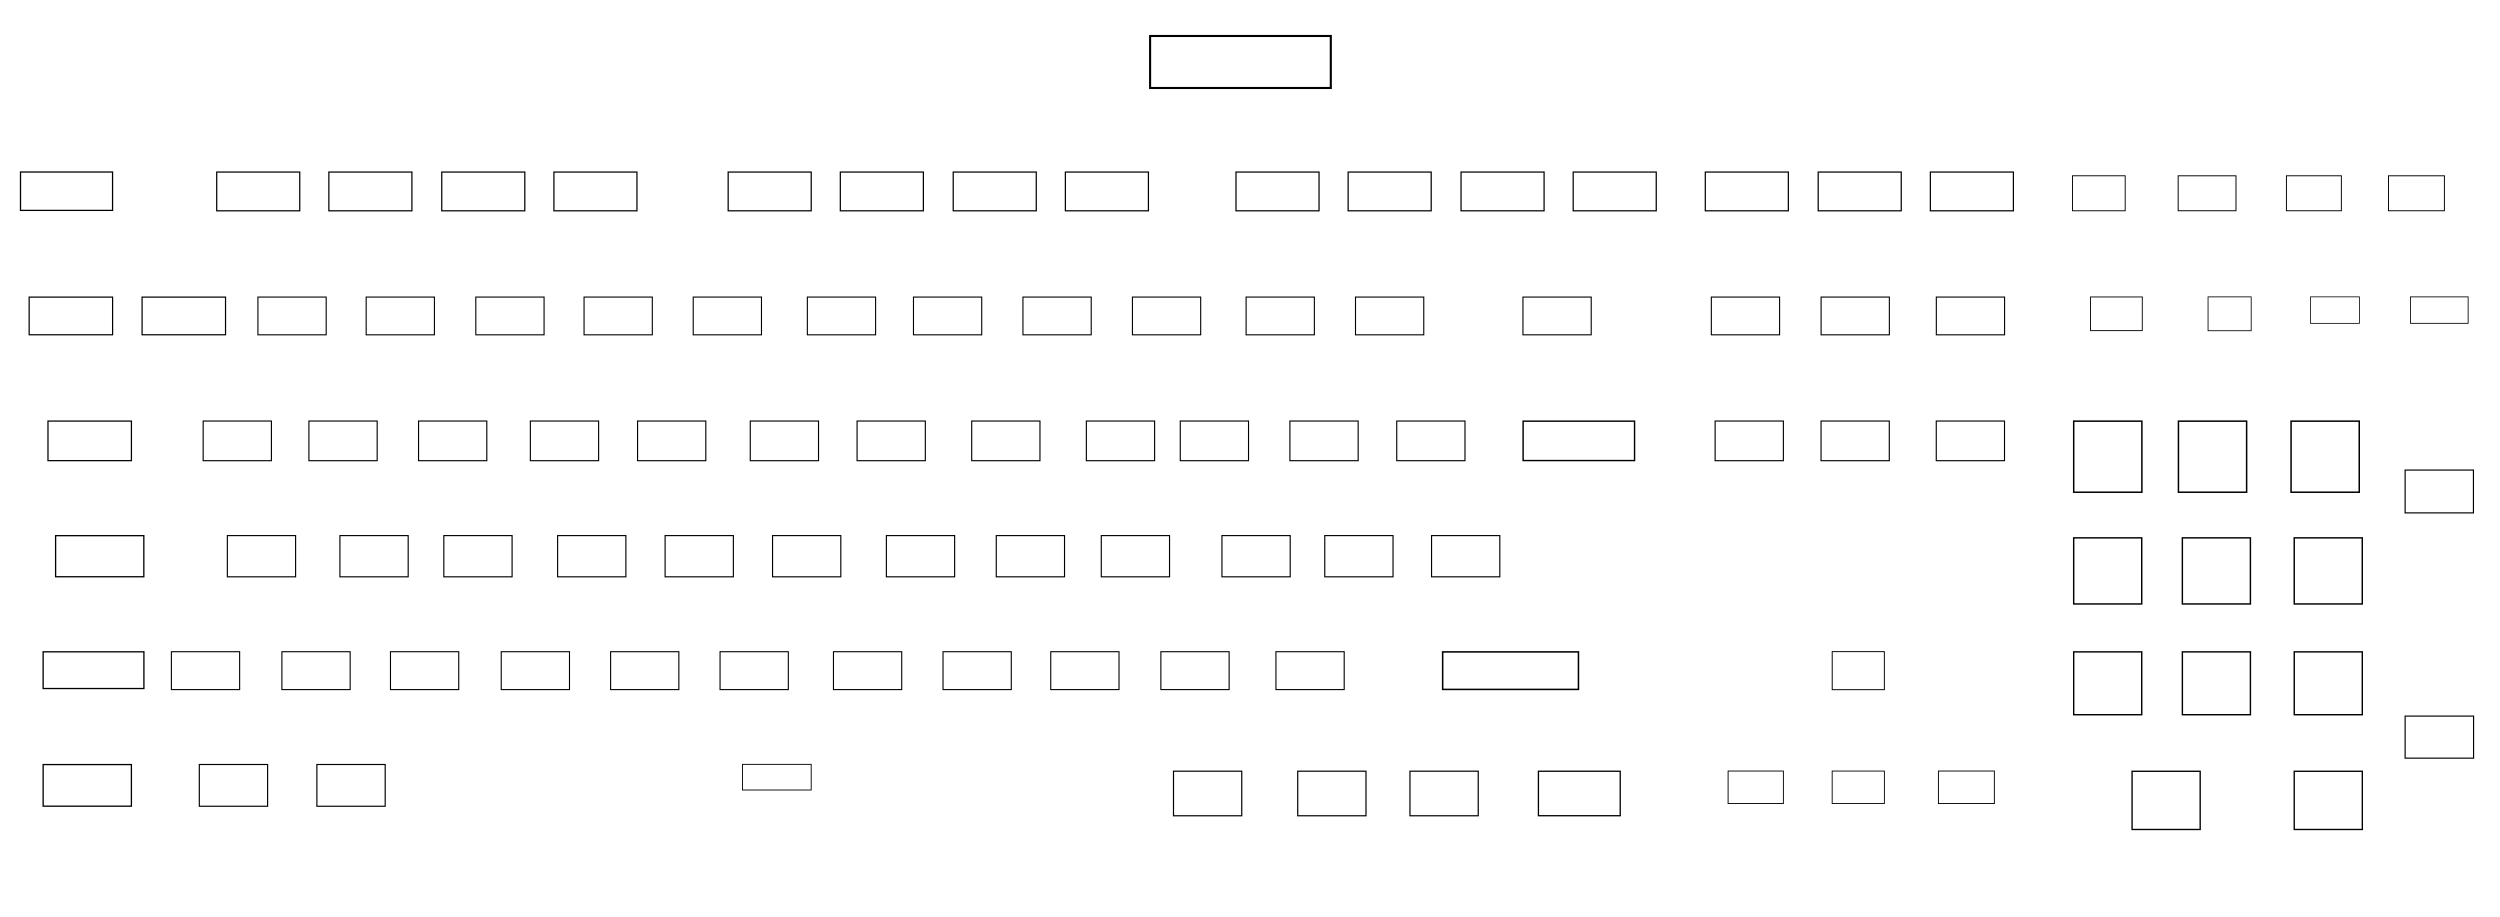
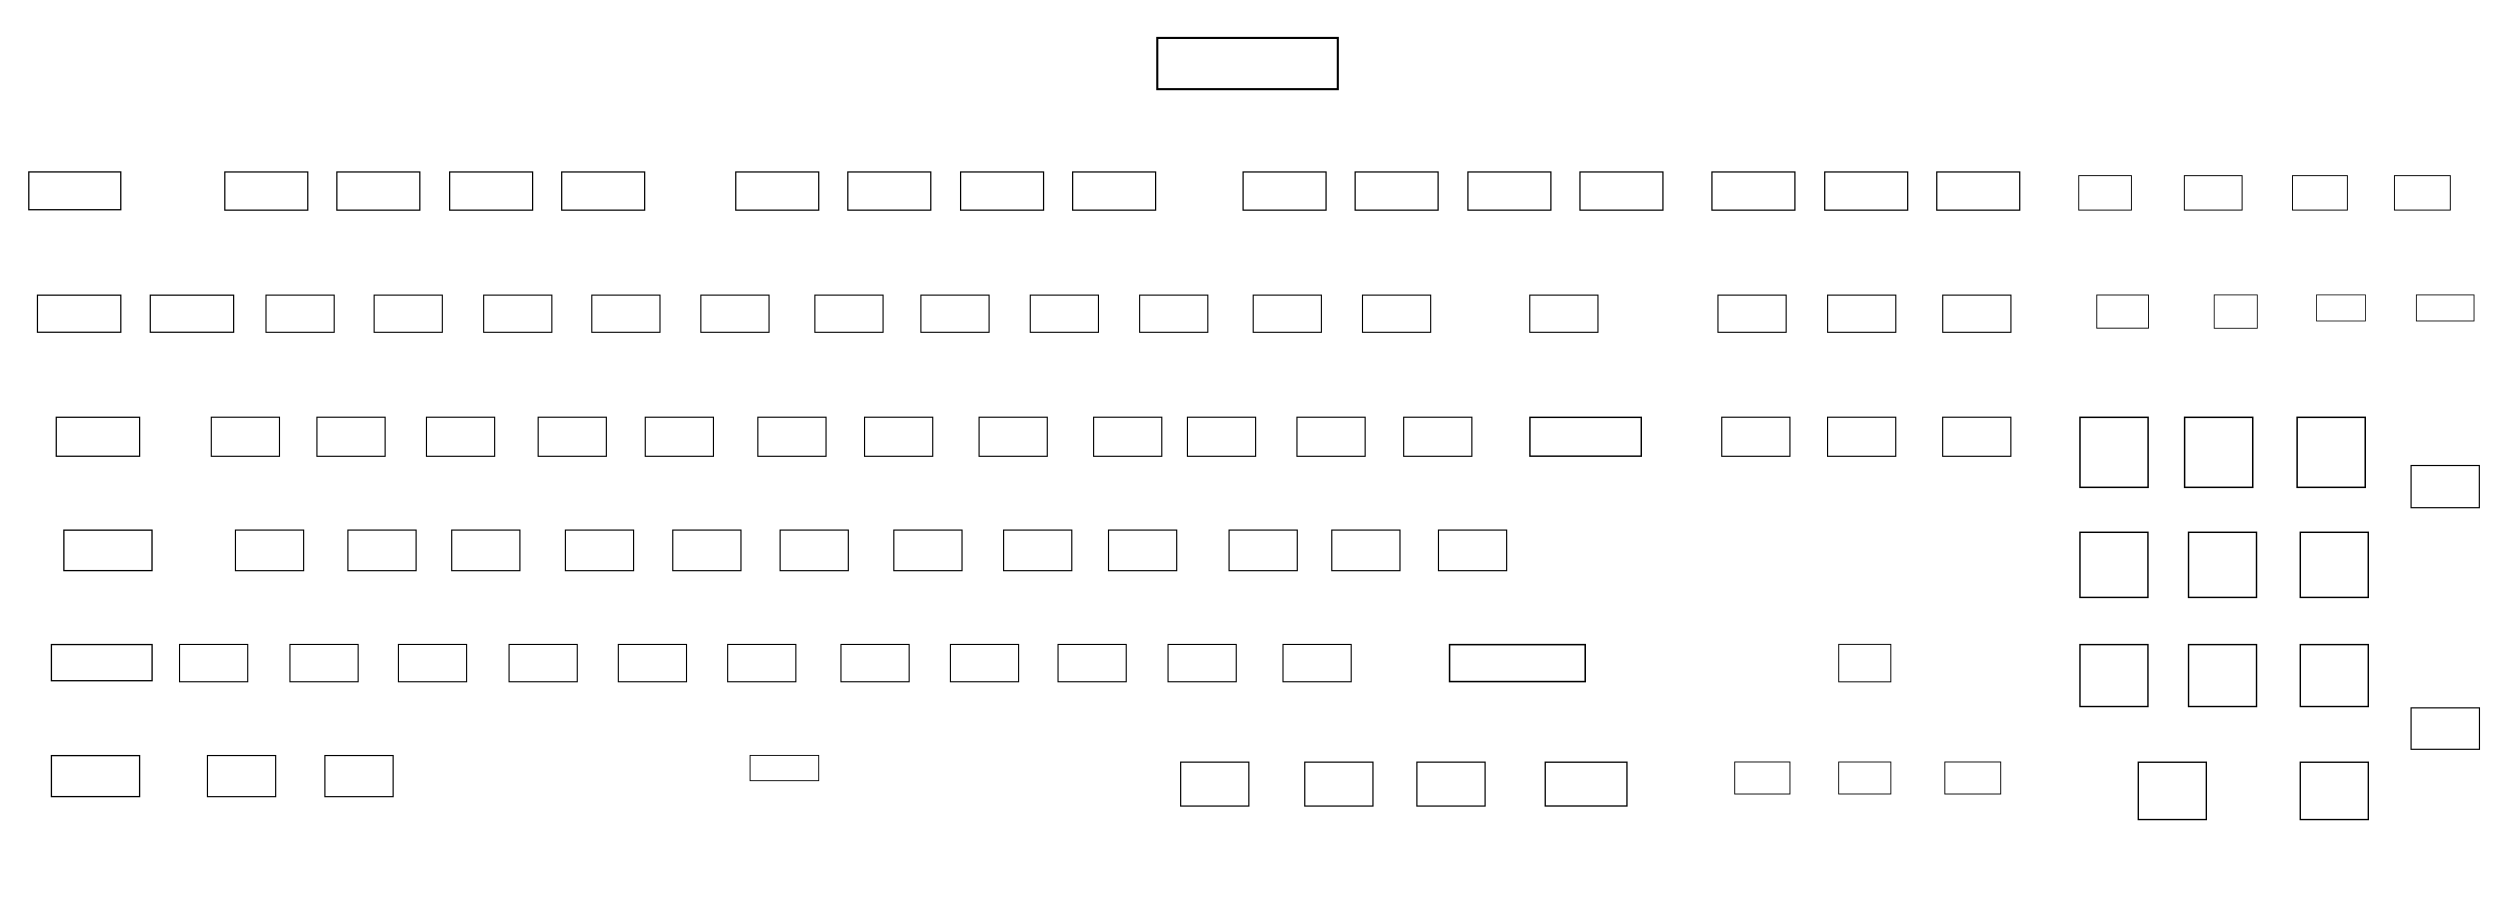
<svg xmlns="http://www.w3.org/2000/svg" version="1.1" id="svg1" width="900" height="330" viewBox="0 0 900 330" xml:space="preserve">
  <defs id="defs1">
    <clipPath clipPathUnits="userSpaceOnUse" id="clipPath7" />
  </defs>
  <g id="layer1">
-     <rect style="fill:none;stroke:#000000;stroke-width:0.462;stroke-opacity:1" id="rect2-8" width="33.141" height="13.812" x="7.381" y="61.927" ry="0" />
-     <rect style="fill:none;stroke:#000000;stroke-width:0.441;stroke-opacity:1" id="rect2-8-2" width="29.898" height="13.953" x="78.014" y="61.94" ry="0" />
-     <rect style="fill:none;stroke:#000000;stroke-width:0.435;stroke-opacity:1" id="rect2-8-2-1" width="30.04" height="13.556" x="10.495" y="106.961" ry="0" />
-     <rect style="fill:none;stroke:#000000;stroke-width:0.446;stroke-opacity:1" id="rect2-8-2-1-3" width="30.038" height="14.244" x="17.273" y="151.589" ry="0" />
-     <rect style="fill:none;stroke:#000000;stroke-width:0.435;stroke-opacity:1" id="rect2-8-2-1-1" width="30.04" height="13.556" x="51.152" y="106.961" ry="0" />
-     <rect style="fill:none;stroke:#000000;stroke-width:0.394;stroke-opacity:1" id="rect2-8-2-1-7" width="24.573" height="13.591" x="92.853" y="106.944" ry="0" />
-     <rect style="fill:none;stroke:#000000;stroke-width:0.394;stroke-opacity:1" id="rect2-8-2-1-7-7" width="24.573" height="13.591" x="131.819" y="106.944" ry="0" />
-     <rect style="fill:none;stroke:#000000;stroke-width:0.394;stroke-opacity:1" id="rect2-8-2-1-7-5" width="24.573" height="13.591" x="171.292" y="106.944" ry="0" />
-     <rect style="fill:none;stroke:#000000;stroke-width:0.394;stroke-opacity:1" id="rect2-8-2-1-7-1" width="24.573" height="13.591" x="210.259" y="106.944" ry="0" />
-     <rect style="fill:none;stroke:#000000;stroke-width:0.394;stroke-opacity:1" id="rect2-8-2-1-7-6" width="24.573" height="13.591" x="249.557" y="106.944" ry="0" />
-     <rect style="fill:none;stroke:#000000;stroke-width:0.394;stroke-opacity:1" id="rect2-8-2-1-7-0" width="24.573" height="13.591" x="290.645" y="106.944" ry="0" />
-     <rect style="fill:none;stroke:#000000;stroke-width:0.394;stroke-opacity:1" id="rect2-8-2-1-7-09" width="24.573" height="13.591" x="328.849" y="106.944" ry="0" />
-     <rect style="fill:none;stroke:#000000;stroke-width:0.394;stroke-opacity:1" id="rect2-8-2-1-7-3" width="24.573" height="13.591" x="368.262" y="106.944" ry="0" />
-     <rect style="fill:none;stroke:#000000;stroke-width:0.394;stroke-opacity:1" id="rect2-8-2-1-7-01" width="24.573" height="13.591" x="407.674" y="106.944" ry="0" />
-     <rect style="fill:none;stroke:#000000;stroke-width:0.441;stroke-opacity:1" id="rect2-8-2-8" width="29.898" height="13.953" x="118.391" y="61.94" ry="0" />
-     <rect style="fill:none;stroke:#000000;stroke-width:0.441;stroke-opacity:1" id="rect2-8-2-3" width="29.898" height="13.953" x="159.032" y="61.94" ry="0" />
-     <rect style="fill:none;stroke:#000000;stroke-width:0.441;stroke-opacity:1" id="rect2-8-2-8-7" width="29.898" height="13.953" x="199.409" y="61.94" ry="0" />
-     <rect style="fill:none;stroke:#000000;stroke-width:0.441;stroke-opacity:1" id="rect2-8-2-9" width="29.898" height="13.953" x="262.138" y="61.94" ry="0" />
-     <rect style="fill:none;stroke:#000000;stroke-width:0.441;stroke-opacity:1" id="rect2-8-2-8-1" width="29.898" height="13.953" x="302.515" y="61.94" ry="0" />
-     <rect style="fill:none;stroke:#000000;stroke-width:0.441;stroke-opacity:1" id="rect2-8-2-3-3" width="29.898" height="13.953" x="343.157" y="61.94" ry="0" />
-     <rect style="fill:none;stroke:#000000;stroke-width:0.441;stroke-opacity:1" id="rect2-8-2-8-7-5" width="29.898" height="13.953" x="383.534" y="61.94" ry="0" />
-     <rect style="fill:none;stroke:#000000;stroke-width:0.441;stroke-opacity:1" id="rect2-8-2-0" width="29.898" height="13.953" x="444.955" y="61.94" ry="0" />
-     <rect style="fill:none;stroke:#000000;stroke-width:0.441;stroke-opacity:1" id="rect2-8-2-8-76" width="29.898" height="13.953" x="485.332" y="61.94" ry="0" />
-     <rect style="fill:none;stroke:#000000;stroke-width:0.441;stroke-opacity:1" id="rect2-8-2-3-36" width="29.898" height="13.953" x="525.973" y="61.94" ry="0" />
-     <rect style="fill:none;stroke:#000000;stroke-width:0.441;stroke-opacity:1" id="rect2-8-2-8-7-1" width="29.898" height="13.953" x="566.35" y="61.94" ry="0" />
-     <rect style="fill:none;stroke:#000000;stroke-width:0.334;stroke-opacity:1" id="rect2-8-2-0-6" width="18.979" height="12.596" x="746.09" y="63.281" ry="0" />
-     <rect style="fill:none;stroke:#000000;stroke-width:0.349;stroke-opacity:1" id="rect2-8-2-8-76-01" width="20.815" height="12.58" x="784.141" y="63.289" ry="0" />
-     <rect style="fill:none;stroke:#000000;stroke-width:0.341;stroke-opacity:1" id="rect2-8-2-3-36-6" width="19.775" height="12.589" x="823.116" y="63.284" ry="0" />
-     <rect style="fill:none;stroke:#000000;stroke-width:0.344;stroke-opacity:1" id="rect2-8-2-8-7-1-5" width="20.13" height="12.586" x="859.852" y="63.286" ry="0" />
-     <rect style="fill:none;stroke:#000000;stroke-width:0.441;stroke-opacity:1" id="rect2-8-2-8-76-0" width="29.898" height="13.953" x="613.907" y="61.94" ry="0" />
-     <rect style="fill:none;stroke:#000000;stroke-width:0.441;stroke-opacity:1" id="rect2-8-2-3-36-9" width="29.898" height="13.953" x="654.548" y="61.94" ry="0" />
-     <rect style="fill:none;stroke:#000000;stroke-width:0.441;stroke-opacity:1" id="rect2-8-2-8-7-1-7" width="29.898" height="13.953" x="694.926" y="61.94" ry="0" />
-     <rect style="fill:none;stroke:#000000;stroke-width:0.394;stroke-opacity:1" id="rect2-8-2-1-7-61" width="24.573" height="13.591" x="448.598" y="106.944" ry="0" />
-     <rect style="fill:none;stroke:#000000;stroke-width:0.394;stroke-opacity:1" id="rect2-8-2-1-7-4" width="24.573" height="13.591" x="487.982" y="106.944" ry="0" />
-     <rect style="fill:none;stroke:#000000;stroke-width:0.394;stroke-opacity:1" id="rect2-8-2-1-7-9" width="24.573" height="13.591" x="548.262" y="106.944" ry="0" />
-     <rect style="fill:none;stroke:#000000;stroke-width:0.404;stroke-opacity:1" id="rect2-8-2-1-7-8" width="24.571" height="14.281" x="73.139" y="151.57" ry="0" />
-     <rect style="fill:none;stroke:#000000;stroke-width:0.412;stroke-opacity:1" id="rect2-8-2-1-7-8-2" width="24.573" height="14.839" x="81.844" y="192.817" ry="0" />
-     <rect style="fill:none;stroke:#000000;stroke-width:0.412;stroke-opacity:1" id="rect2-8-2-1-7-8-16" width="24.573" height="14.839" x="122.37" y="192.817" ry="0" />
-     <rect style="fill:none;stroke:#000000;stroke-width:0.412;stroke-opacity:1" id="rect2-8-2-1-7-8-35" width="24.573" height="14.839" x="159.778" y="192.817" ry="0" />
-     <rect style="fill:none;stroke:#000000;stroke-width:0.412;stroke-opacity:1" id="rect2-8-2-1-7-8-8253" width="24.573" height="14.839" x="200.744" y="192.817" ry="0" />
-     <rect style="fill:none;stroke:#000000;stroke-width:0.412;stroke-opacity:1" id="rect2-8-2-1-7-8-62" width="24.573" height="14.839" x="239.438" y="192.817" ry="0" />
-     <rect style="fill:none;stroke:#000000;stroke-width:0.412;stroke-opacity:1" id="rect2-8-2-1-7-8-29" width="24.573" height="14.839" x="278.12" y="192.817" ry="0" />
-     <rect style="fill:none;stroke:#000000;stroke-width:0.412;stroke-opacity:1" id="rect2-8-2-1-7-8-36" width="24.573" height="14.839" x="319.097" y="192.817" ry="0" />
-     <rect style="fill:none;stroke:#000000;stroke-width:0.404;stroke-opacity:1" id="rect2-8-2-1-7-8-1" width="24.571" height="14.281" x="111.209" y="151.57" ry="0" />
-     <rect style="fill:none;stroke:#000000;stroke-width:0.404;stroke-opacity:1" id="rect2-8-2-1-7-8-4" width="24.571" height="14.281" x="150.679" y="151.57" ry="0" />
-     <rect style="fill:none;stroke:#000000;stroke-width:0.404;stroke-opacity:1" id="rect2-8-2-1-7-8-10" width="24.571" height="14.281" x="190.93" y="151.57" ry="0" />
-     <rect style="fill:none;stroke:#000000;stroke-width:0.404;stroke-opacity:1" id="rect2-8-2-1-7-8-8" width="24.571" height="14.281" x="229.523" y="151.57" ry="0" />
-     <rect style="fill:none;stroke:#000000;stroke-width:0.404;stroke-opacity:1" id="rect2-8-2-1-7-8-49" width="24.571" height="14.281" x="270.096" y="151.57" ry="0" />
-     <rect style="fill:none;stroke:#000000;stroke-width:0.404;stroke-opacity:1" id="rect2-8-2-1-7-8-5" width="24.571" height="14.281" x="308.546" y="151.57" ry="0" />
-     <rect style="fill:none;stroke:#000000;stroke-width:0.404;stroke-opacity:1" id="rect2-8-2-1-7-8-7" width="24.571" height="14.281" x="349.817" y="151.57" ry="0" />
-     <rect style="fill:none;stroke:#000000;stroke-width:0.404;stroke-opacity:1" id="rect2-8-2-1-7-8-0" width="24.571" height="14.281" x="391.088" y="151.57" ry="0" />
-     <rect style="fill:none;stroke:#000000;stroke-width:0.404;stroke-opacity:1" id="rect2-8-2-1-7-8-6" width="24.571" height="14.281" x="424.898" y="151.57" ry="0" />
-     <rect style="fill:none;stroke:#000000;stroke-width:0.404;stroke-opacity:1" id="rect2-8-2-1-7-8-89" width="24.571" height="14.281" x="464.368" y="151.57" ry="0" />
-     <rect style="fill:none;stroke:#000000;stroke-width:0.404;stroke-opacity:1" id="rect2-8-2-1-7-8-82" width="24.571" height="14.281" x="502.826" y="151.57" ry="0" />
-     <rect style="fill:none;stroke:#000000;stroke-width:0.515;stroke-opacity:1" id="rect2-8-2-1-7-8-78" width="40.124" height="14.184" x="548.318" y="151.619" ry="0" />
-     <rect style="fill:none;stroke:#000000;stroke-width:0.394;stroke-opacity:1" id="rect2-8-2-1-7-8-61" width="24.573" height="13.591" x="616.078" y="106.944" ry="0" />
-     <rect style="fill:none;stroke:#000000;stroke-width:0.394;stroke-opacity:1" id="rect2-8-2-1-7-8-58" width="24.573" height="13.591" x="655.593" y="106.944" ry="0" />
-     <rect style="fill:none;stroke:#000000;stroke-width:0.394;stroke-opacity:1" id="rect2-8-2-1-7-8-53" width="24.573" height="13.591" x="697.076" y="106.944" ry="0" />
-     <rect style="fill:none;stroke:#000000;stroke-width:0.404;stroke-opacity:1" id="rect2-8-2-1-7-8-618" width="24.571" height="14.281" x="617.444" y="151.57" ry="0" />
-     <rect style="fill:none;stroke:#000000;stroke-width:0.404;stroke-opacity:1" id="rect2-8-2-1-7-8-9" width="24.571" height="14.281" x="655.574" y="151.57" ry="0" />
-     <rect style="fill:none;stroke:#000000;stroke-width:0.404;stroke-opacity:1" id="rect2-8-2-1-7-8-95" width="24.571" height="14.281" x="697.054" y="151.57" ry="0" />
-     <rect style="fill:none;stroke:#000000;stroke-width:0.324;stroke-opacity:1" id="rect2-8-2-1-7-8-3" width="18.635" height="12.12" x="752.587" y="106.906" ry="0" />
-     <rect style="fill:none;stroke:#000000;stroke-width:0.297;stroke-opacity:1" id="rect2-8-2-1-7-8-19" width="15.527" height="12.189" x="794.9" y="106.872" ry="0" />
-     <rect style="fill:none;stroke:#000000;stroke-width:0.28;stroke-opacity:1" id="rect2-8-2-1-7-8-52" width="17.629" height="9.539" x="831.766" y="106.868" ry="0" />
-     <rect style="fill:none;stroke:#000000;stroke-width:0.304;stroke-opacity:1" id="rect2-8-2-1-7-8-77" width="20.782" height="9.525" x="867.75" y="106.875" ry="0" />
-     <rect style="fill:none;stroke:#000000;stroke-width:0.541;stroke-opacity:1" id="rect2-8-2-1-7-8-41" width="24.549" height="25.586" x="746.532" y="151.613" ry="0" />
-     <rect style="fill:none;stroke:#000000;stroke-width:0.541;stroke-opacity:1" id="rect2-8-2-1-7-8-825" width="24.549" height="25.586" x="784.238" y="151.613" ry="0" />
-     <rect style="fill:none;stroke:#000000;stroke-width:0.541;stroke-opacity:1" id="rect2-8-2-1-7-8-12" width="24.549" height="25.586" x="824.781" y="151.613" ry="0" />
-     <rect style="fill:none;stroke:#000000;stroke-width:0.42;stroke-opacity:1" id="rect2-8-2-1-7-8-39" width="24.592" height="15.419" x="865.845" y="169.222" ry="0" />
-     <rect style="fill:none;stroke:#000000;stroke-width:0.468;stroke-opacity:1" id="rect2-8-2-1-7-8-79" width="31.759" height="14.79" x="20.019" y="192.842" ry="0" />
-     <rect style="fill:none;stroke:#000000;stroke-width:0.473;stroke-opacity:1" id="rect2-8-2-1-7-8-79-9" width="36.28" height="13.215" x="15.527" y="234.655" ry="0" />
-     <rect style="fill:none;stroke:#000000;stroke-width:0.471;stroke-opacity:1" id="rect2-8-2-1-7-8-79-6" width="31.775" height="14.979" x="15.529" y="275.245" ry="0" />
-     <rect style="fill:none;stroke:#000000;stroke-width:0.412;stroke-opacity:1" id="rect2-8-2-1-7-8-93" width="24.573" height="14.839" x="358.655" y="192.817" ry="0" />
-     <rect style="fill:none;stroke:#000000;stroke-width:0.412;stroke-opacity:1" id="rect2-8-2-1-7-8-59" width="24.573" height="14.839" x="396.461" y="192.817" ry="0" />
-     <rect style="fill:none;stroke:#000000;stroke-width:0.412;stroke-opacity:1" id="rect2-8-2-1-7-8-28" width="24.573" height="14.839" x="439.903" y="192.817" ry="0" />
-     <rect style="fill:none;stroke:#000000;stroke-width:0.412;stroke-opacity:1" id="rect2-8-2-1-7-8-81" width="24.573" height="14.839" x="476.918" y="192.817" ry="0" />
-     <rect style="fill:none;stroke:#000000;stroke-width:0.412;stroke-opacity:1" id="rect2-8-2-1-7-8-81-8" width="24.573" height="14.839" x="515.36" y="192.817" ry="0" />
-     <rect style="fill:none;stroke:#000000;stroke-width:0.395;stroke-opacity:1" id="rect2-8-2-1-7-8-81-2" width="24.574" height="13.636" x="101.483" y="234.619" ry="0" />
-     <rect style="fill:none;stroke:#000000;stroke-width:0.395;stroke-opacity:1" id="rect2-8-2-1-7-8-81-2-8" width="24.574" height="13.636" x="61.696" y="234.619" ry="0" />
-     <rect style="fill:none;stroke:#000000;stroke-width:0.395;stroke-opacity:1" id="rect2-8-2-1-7-8-81-7" width="24.574" height="13.636" x="140.572" y="234.619" ry="0" />
-     <rect style="fill:none;stroke:#000000;stroke-width:0.395;stroke-opacity:1" id="rect2-8-2-1-7-8-81-3" width="24.574" height="13.636" x="180.443" y="234.619" ry="0" />
-     <rect style="fill:none;stroke:#000000;stroke-width:0.395;stroke-opacity:1" id="rect2-8-2-1-7-8-81-25" width="24.574" height="13.636" x="219.816" y="234.619" ry="0" />
-     <rect style="fill:none;stroke:#000000;stroke-width:0.395;stroke-opacity:1" id="rect2-8-2-1-7-8-81-72" width="24.574" height="13.636" x="259.22" y="234.619" ry="0" />
-     <rect style="fill:none;stroke:#000000;stroke-width:0.395;stroke-opacity:1" id="rect2-8-2-1-7-8-81-34" width="24.574" height="13.636" x="300.045" y="234.619" ry="0" />
-     <rect style="fill:none;stroke:#000000;stroke-width:0.395;stroke-opacity:1" id="rect2-8-2-1-7-8-81-1" width="24.574" height="13.636" x="339.488" y="234.619" ry="0" />
-     <rect style="fill:none;stroke:#000000;stroke-width:0.395;stroke-opacity:1" id="rect2-8-2-1-7-8-81-35" width="24.574" height="13.636" x="378.27" y="234.619" ry="0" />
-     <rect style="fill:none;stroke:#000000;stroke-width:0.395;stroke-opacity:1" id="rect2-8-2-1-7-8-81-26" width="24.574" height="13.636" x="417.913" y="234.619" ry="0" />
-     <rect style="fill:none;stroke:#000000;stroke-width:0.395;stroke-opacity:1" id="rect2-8-2-1-7-8-81-0" width="24.574" height="13.636" x="459.337" y="234.619" ry="0" />
-     <rect style="fill:none;stroke:#000000;stroke-width:0.554;stroke-opacity:1" id="rect2-8-2-1-7-8-81-05" width="48.886" height="13.5" x="519.358" y="234.687" ry="0" />
-     <rect style="fill:none;stroke:#000000;stroke-width:0.415;stroke-opacity:1" id="rect2-8-2-1-7-8-81-6" width="24.585" height="15.029" x="71.754" y="275.22" ry="0" />
-     <rect style="fill:none;stroke:#000000;stroke-width:0.415;stroke-opacity:1" id="rect2-8-2-1-7-8-81-04" width="24.585" height="15.029" x="114.081" y="275.22" ry="0" />
-     <rect style="fill:none;stroke:#000000;stroke-width:0.326;stroke-opacity:1" id="rect2-8-2-1-7-8-81-5" width="24.735" height="9.233" x="267.295" y="275.172" ry="0" />
-     <rect style="fill:none;stroke:#000000;stroke-width:0.429;stroke-opacity:1" id="rect2-8-2-1-7-8-81-21" width="24.575" height="16.053" x="422.458" y="277.627" ry="0" />
-     <rect style="fill:none;stroke:#000000;stroke-width:0.429;stroke-opacity:1" id="rect2-8-2-1-7-8-81-14" width="24.575" height="16.053" x="467.181" y="277.627" ry="0" />
-     <rect style="fill:none;stroke:#000000;stroke-width:0.429;stroke-opacity:1" id="rect2-8-2-1-7-8-81-20" width="24.575" height="16.053" x="507.586" y="277.627" ry="0" />
-     <rect style="fill:none;stroke:#000000;stroke-width:0.329;stroke-opacity:1" id="rect2-8-2-1-7-8-81-20-7" width="19.905" height="11.704" x="622.116" y="277.574" ry="0" />
-     <rect style="fill:none;stroke:#000000;stroke-width:0.32;stroke-opacity:1" id="rect2-8-2-1-7-8-81-20-3" width="18.8" height="11.69" x="659.582" y="277.581" ry="0" />
-     <rect style="fill:none;stroke:#000000;stroke-width:0.331;stroke-opacity:1" id="rect2-8-2-1-7-8-81-20-78" width="20.139" height="11.702" x="697.832" y="277.575" ry="0" />
-     <rect style="fill:none;stroke:#000000;stroke-width:0.469;stroke-opacity:1" id="rect2-8-2-1-7-8-81-07" width="29.449" height="16.016" x="553.832" y="277.645" ry="0" />
-     <rect style="fill:none;stroke:#000000;stroke-width:0.346;stroke-opacity:1" id="rect2-8-2-1-7-8-81-73" width="18.773" height="13.692" x="659.595" y="234.591" ry="0" />
-     <rect style="fill:none;stroke:#000000;stroke-width:0.508;stroke-opacity:1" id="rect2-8-2-1-7-8-81-265" width="24.496" height="22.629" x="746.53" y="234.673" ry="0" />
-     <rect style="fill:none;stroke:#000000;stroke-width:0.508;stroke-opacity:1" id="rect2-8-2-1-7-8-81-57" width="24.496" height="22.629" x="785.655" y="234.673" ry="0" />
-     <rect style="fill:none;stroke:#000000;stroke-width:0.508;stroke-opacity:1" id="rect2-8-2-1-7-8-81-02" width="24.496" height="22.629" x="825.929" y="234.673" ry="0" />
-     <rect style="fill:none;stroke:#000000;stroke-width:0.521;stroke-opacity:1" id="rect2-8-2-1-7-8-81-02-7" width="24.496" height="23.797" x="785.65" y="193.627" ry="0" />
-     <rect style="fill:none;stroke:#000000;stroke-width:0.521;stroke-opacity:1" id="rect2-8-2-1-7-8-81-02-4" width="24.496" height="23.797" x="746.526" y="193.627" ry="0" />
-     <rect style="fill:none;stroke:#000000;stroke-width:0.521;stroke-opacity:1" id="rect2-8-2-1-7-8-81-02-0" width="24.496" height="23.797" x="825.924" y="193.627" ry="0" />
-     <rect style="fill:none;stroke:#000000;stroke-width:0.417;stroke-opacity:1" id="rect2-8-2-1-7-8-81-02-1" width="24.643" height="15.142" x="865.844" y="257.793" ry="0" />
-     <rect style="fill:none;stroke:#000000;stroke-width:0.489;stroke-opacity:1" id="rect2-8-2-1-7-8-81-02-04" width="24.517" height="20.954" x="767.546" y="277.659" ry="0" />
-     <rect style="fill:none;stroke:#000000;stroke-width:0.489;stroke-opacity:1" id="rect2-8-2-1-7-8-81-02-12" width="24.517" height="20.954" x="825.92" y="277.659" ry="0" />
-     <rect style="fill:none;stroke:#000000;stroke-width:0.753;stroke-opacity:1" id="rect2-8-2-3-3-8" width="65.051" height="18.72" x="414.036" y="12.954" ry="0" />
+     <rect style="fill:none;stroke:#000000;stroke-width:0.462;stroke-opacity:1" id="rect2-8" width="33.109" height="13.606" x="10.371" y="61.896" ry="0" />
+     <rect style="fill:none;stroke:#000000;stroke-width:0.441;stroke-opacity:1" id="rect2-8-2" width="29.869" height="13.744" x="80.933" y="61.909" ry="0" />
+     <rect style="fill:none;stroke:#000000;stroke-width:0.435;stroke-opacity:1" id="rect2-8-2-1" width="30.011" height="13.353" x="13.482" y="106.256" ry="0" />
+     <rect style="fill:none;stroke:#000000;stroke-width:0.446;stroke-opacity:1" id="rect2-8-2-1-3" width="30.008" height="14.031" x="20.253" y="150.216" ry="0" />
+     <rect style="fill:none;stroke:#000000;stroke-width:0.435;stroke-opacity:1" id="rect2-8-2-1-1" width="30.011" height="13.353" x="54.098" y="106.256" ry="0" />
+     <rect style="fill:none;stroke:#000000;stroke-width:0.394;stroke-opacity:1" id="rect2-8-2-1-7" width="24.548" height="13.388" x="95.758" y="106.239" ry="0" />
+     <rect style="fill:none;stroke:#000000;stroke-width:0.394;stroke-opacity:1" id="rect2-8-2-1-7-7" width="24.548" height="13.388" x="134.686" y="106.239" ry="0" />
+     <rect style="fill:none;stroke:#000000;stroke-width:0.394;stroke-opacity:1" id="rect2-8-2-1-7-5" width="24.548" height="13.388" x="174.12" y="106.239" ry="0" />
+     <rect style="fill:none;stroke:#000000;stroke-width:0.394;stroke-opacity:1" id="rect2-8-2-1-7-1" width="24.548" height="13.388" x="213.048" y="106.239" ry="0" />
+     <rect style="fill:none;stroke:#000000;stroke-width:0.394;stroke-opacity:1" id="rect2-8-2-1-7-6" width="24.548" height="13.388" x="252.307" y="106.239" ry="0" />
+     <rect style="fill:none;stroke:#000000;stroke-width:0.394;stroke-opacity:1" id="rect2-8-2-1-7-0" width="24.548" height="13.388" x="293.355" y="106.239" ry="0" />
+     <rect style="fill:none;stroke:#000000;stroke-width:0.394;stroke-opacity:1" id="rect2-8-2-1-7-09" width="24.548" height="13.388" x="331.521" y="106.239" ry="0" />
+     <rect style="fill:none;stroke:#000000;stroke-width:0.394;stroke-opacity:1" id="rect2-8-2-1-7-3" width="24.548" height="13.388" x="370.895" y="106.239" ry="0" />
+     <rect style="fill:none;stroke:#000000;stroke-width:0.394;stroke-opacity:1" id="rect2-8-2-1-7-01" width="24.548" height="13.388" x="410.268" y="106.239" ry="0" />
+     <rect style="fill:none;stroke:#000000;stroke-width:0.441;stroke-opacity:1" id="rect2-8-2-8" width="29.869" height="13.744" x="121.271" y="61.909" ry="0" />
+     <rect style="fill:none;stroke:#000000;stroke-width:0.441;stroke-opacity:1" id="rect2-8-2-3" width="29.869" height="13.744" x="161.872" y="61.909" ry="0" />
+     <rect style="fill:none;stroke:#000000;stroke-width:0.441;stroke-opacity:1" id="rect2-8-2-8-7" width="29.869" height="13.744" x="202.209" y="61.909" ry="0" />
+     <rect style="fill:none;stroke:#000000;stroke-width:0.441;stroke-opacity:1" id="rect2-8-2-9" width="29.869" height="13.744" x="264.876" y="61.909" ry="0" />
+     <rect style="fill:none;stroke:#000000;stroke-width:0.441;stroke-opacity:1" id="rect2-8-2-8-1" width="29.869" height="13.744" x="305.214" y="61.909" ry="0" />
+     <rect style="fill:none;stroke:#000000;stroke-width:0.441;stroke-opacity:1" id="rect2-8-2-3-3" width="29.869" height="13.744" x="345.815" y="61.909" ry="0" />
+     <rect style="fill:none;stroke:#000000;stroke-width:0.441;stroke-opacity:1" id="rect2-8-2-8-7-5" width="29.869" height="13.744" x="386.152" y="61.909" ry="0" />
+     <rect style="fill:none;stroke:#000000;stroke-width:0.441;stroke-opacity:1" id="rect2-8-2-0" width="29.869" height="13.744" x="447.512" y="61.909" ry="0" />
+     <rect style="fill:none;stroke:#000000;stroke-width:0.441;stroke-opacity:1" id="rect2-8-2-8-76" width="29.869" height="13.744" x="487.849" y="61.909" ry="0" />
+     <rect style="fill:none;stroke:#000000;stroke-width:0.441;stroke-opacity:1" id="rect2-8-2-3-36" width="29.869" height="13.744" x="528.45" y="61.909" ry="0" />
+     <rect style="fill:none;stroke:#000000;stroke-width:0.441;stroke-opacity:1" id="rect2-8-2-8-7-1" width="29.869" height="13.744" x="568.788" y="61.909" ry="0" />
+     <rect style="fill:none;stroke:#000000;stroke-width:0.334;stroke-opacity:1" id="rect2-8-2-0-6" width="18.96" height="12.408" x="748.35" y="63.229" ry="0" />
+     <rect style="fill:none;stroke:#000000;stroke-width:0.349;stroke-opacity:1" id="rect2-8-2-8-76-01" width="20.794" height="12.392" x="786.363" y="63.237" ry="0" />
+     <rect style="fill:none;stroke:#000000;stroke-width:0.341;stroke-opacity:1" id="rect2-8-2-3-36-6" width="19.756" height="12.401" x="825.3" y="63.233" ry="0" />
+     <rect style="fill:none;stroke:#000000;stroke-width:0.344;stroke-opacity:1" id="rect2-8-2-8-7-1-5" width="20.11" height="12.398" x="861.999" y="63.234" ry="0" />
+     <rect style="fill:none;stroke:#000000;stroke-width:0.441;stroke-opacity:1" id="rect2-8-2-8-76-0" width="29.869" height="13.744" x="616.298" y="61.909" ry="0" />
+     <rect style="fill:none;stroke:#000000;stroke-width:0.441;stroke-opacity:1" id="rect2-8-2-3-36-9" width="29.869" height="13.744" x="656.899" y="61.909" ry="0" />
+     <rect style="fill:none;stroke:#000000;stroke-width:0.441;stroke-opacity:1" id="rect2-8-2-8-7-1-7" width="29.869" height="13.744" x="697.236" y="61.909" ry="0" />
+     <rect style="fill:none;stroke:#000000;stroke-width:0.394;stroke-opacity:1" id="rect2-8-2-1-7-61" width="24.548" height="13.388" x="451.152" y="106.239" ry="0" />
+     <rect style="fill:none;stroke:#000000;stroke-width:0.394;stroke-opacity:1" id="rect2-8-2-1-7-4" width="24.548" height="13.388" x="490.497" y="106.239" ry="0" />
+     <rect style="fill:none;stroke:#000000;stroke-width:0.394;stroke-opacity:1" id="rect2-8-2-1-7-9" width="24.548" height="13.388" x="550.718" y="106.239" ry="0" />
+     <rect style="fill:none;stroke:#000000;stroke-width:0.404;stroke-opacity:1" id="rect2-8-2-1-7-8" width="24.547" height="14.067" x="76.064" y="150.198" ry="0" />
+     <rect style="fill:none;stroke:#000000;stroke-width:0.412;stroke-opacity:1" id="rect2-8-2-1-7-8-2" width="24.549" height="14.617" x="84.76" y="190.827" ry="0" />
+     <rect style="fill:none;stroke:#000000;stroke-width:0.412;stroke-opacity:1" id="rect2-8-2-1-7-8-16" width="24.549" height="14.617" x="125.246" y="190.827" ry="0" />
+     <rect style="fill:none;stroke:#000000;stroke-width:0.412;stroke-opacity:1" id="rect2-8-2-1-7-8-35" width="24.549" height="14.617" x="162.617" y="190.827" ry="0" />
+     <rect style="fill:none;stroke:#000000;stroke-width:0.412;stroke-opacity:1" id="rect2-8-2-1-7-8-8253" width="24.549" height="14.617" x="203.542" y="190.827" ry="0" />
+     <rect style="fill:none;stroke:#000000;stroke-width:0.412;stroke-opacity:1" id="rect2-8-2-1-7-8-62" width="24.549" height="14.617" x="242.198" y="190.827" ry="0" />
+     <rect style="fill:none;stroke:#000000;stroke-width:0.412;stroke-opacity:1" id="rect2-8-2-1-7-8-29" width="24.549" height="14.617" x="280.842" y="190.827" ry="0" />
+     <rect style="fill:none;stroke:#000000;stroke-width:0.412;stroke-opacity:1" id="rect2-8-2-1-7-8-36" width="24.549" height="14.617" x="321.779" y="190.827" ry="0" />
+     <rect style="fill:none;stroke:#000000;stroke-width:0.404;stroke-opacity:1" id="rect2-8-2-1-7-8-1" width="24.547" height="14.067" x="114.096" y="150.198" ry="0" />
+     <rect style="fill:none;stroke:#000000;stroke-width:0.404;stroke-opacity:1" id="rect2-8-2-1-7-8-4" width="24.547" height="14.067" x="153.527" y="150.198" ry="0" />
+     <rect style="fill:none;stroke:#000000;stroke-width:0.404;stroke-opacity:1" id="rect2-8-2-1-7-8-10" width="24.547" height="14.067" x="193.738" y="150.198" ry="0" />
+     <rect style="fill:none;stroke:#000000;stroke-width:0.404;stroke-opacity:1" id="rect2-8-2-1-7-8-8" width="24.547" height="14.067" x="232.293" y="150.198" ry="0" />
+     <rect style="fill:none;stroke:#000000;stroke-width:0.404;stroke-opacity:1" id="rect2-8-2-1-7-8-49" width="24.547" height="14.067" x="272.826" y="150.198" ry="0" />
+     <rect style="fill:none;stroke:#000000;stroke-width:0.404;stroke-opacity:1" id="rect2-8-2-1-7-8-5" width="24.547" height="14.067" x="311.238" y="150.198" ry="0" />
+     <rect style="fill:none;stroke:#000000;stroke-width:0.404;stroke-opacity:1" id="rect2-8-2-1-7-8-7" width="24.547" height="14.067" x="352.468" y="150.198" ry="0" />
+     <rect style="fill:none;stroke:#000000;stroke-width:0.404;stroke-opacity:1" id="rect2-8-2-1-7-8-0" width="24.547" height="14.067" x="393.699" y="150.198" ry="0" />
+     <rect style="fill:none;stroke:#000000;stroke-width:0.404;stroke-opacity:1" id="rect2-8-2-1-7-8-6" width="24.547" height="14.067" x="427.475" y="150.198" ry="0" />
+     <rect style="fill:none;stroke:#000000;stroke-width:0.404;stroke-opacity:1" id="rect2-8-2-1-7-8-89" width="24.547" height="14.067" x="466.906" y="150.198" ry="0" />
+     <rect style="fill:none;stroke:#000000;stroke-width:0.404;stroke-opacity:1" id="rect2-8-2-1-7-8-82" width="24.547" height="14.067" x="505.326" y="150.198" ry="0" />
+     <rect style="fill:none;stroke:#000000;stroke-width:0.515;stroke-opacity:1" id="rect2-8-2-1-7-8-78" width="40.084" height="13.972" x="550.773" y="150.245" ry="0" />
+     <rect style="fill:none;stroke:#000000;stroke-width:0.394;stroke-opacity:1" id="rect2-8-2-1-7-8-61" width="24.548" height="13.388" x="618.466" y="106.239" ry="0" />
+     <rect style="fill:none;stroke:#000000;stroke-width:0.394;stroke-opacity:1" id="rect2-8-2-1-7-8-58" width="24.548" height="13.388" x="657.942" y="106.239" ry="0" />
+     <rect style="fill:none;stroke:#000000;stroke-width:0.394;stroke-opacity:1" id="rect2-8-2-1-7-8-53" width="24.548" height="13.388" x="699.385" y="106.239" ry="0" />
+     <rect style="fill:none;stroke:#000000;stroke-width:0.404;stroke-opacity:1" id="rect2-8-2-1-7-8-618" width="24.547" height="14.067" x="619.831" y="150.198" ry="0" />
+     <rect style="fill:none;stroke:#000000;stroke-width:0.404;stroke-opacity:1" id="rect2-8-2-1-7-8-9" width="24.547" height="14.067" x="657.923" y="150.198" ry="0" />
+     <rect style="fill:none;stroke:#000000;stroke-width:0.404;stroke-opacity:1" id="rect2-8-2-1-7-8-95" width="24.547" height="14.067" x="699.362" y="150.198" ry="0" />
+     <rect style="fill:none;stroke:#000000;stroke-width:0.324;stroke-opacity:1" id="rect2-8-2-1-7-8-3" width="18.617" height="11.938" x="754.84" y="106.202" ry="0" />
+     <rect style="fill:none;stroke:#000000;stroke-width:0.297;stroke-opacity:1" id="rect2-8-2-1-7-8-19" width="15.512" height="12.007" x="797.111" y="106.168" ry="0" />
+     <rect style="fill:none;stroke:#000000;stroke-width:0.28;stroke-opacity:1" id="rect2-8-2-1-7-8-52" width="17.611" height="9.396" x="833.941" y="106.164" ry="0" />
+     <rect style="fill:none;stroke:#000000;stroke-width:0.304;stroke-opacity:1" id="rect2-8-2-1-7-8-77" width="20.762" height="9.383" x="869.89" y="106.171" ry="0" />
+     <rect style="fill:none;stroke:#000000;stroke-width:0.541;stroke-opacity:1" id="rect2-8-2-1-7-8-41" width="24.524" height="25.203" x="748.791" y="150.239" ry="0" />
+     <rect style="fill:none;stroke:#000000;stroke-width:0.541;stroke-opacity:1" id="rect2-8-2-1-7-8-825" width="24.524" height="25.203" x="786.46" y="150.239" ry="0" />
+     <rect style="fill:none;stroke:#000000;stroke-width:0.541;stroke-opacity:1" id="rect2-8-2-1-7-8-12" width="24.524" height="25.203" x="826.963" y="150.239" ry="0" />
+     <rect style="fill:none;stroke:#000000;stroke-width:0.42;stroke-opacity:1" id="rect2-8-2-1-7-8-39" width="24.568" height="15.188" x="867.987" y="167.585" ry="0" />
+     <rect style="fill:none;stroke:#000000;stroke-width:0.468;stroke-opacity:1" id="rect2-8-2-1-7-8-79" width="31.728" height="14.568" x="22.997" y="190.852" ry="0" />
+     <rect style="fill:none;stroke:#000000;stroke-width:0.473;stroke-opacity:1" id="rect2-8-2-1-7-8-79-9" width="36.244" height="13.017" x="18.509" y="232.04" ry="0" />
+     <rect style="fill:none;stroke:#000000;stroke-width:0.471;stroke-opacity:1" id="rect2-8-2-1-7-8-79-6" width="31.744" height="14.755" x="18.511" y="272.022" ry="0" />
+     <rect style="fill:none;stroke:#000000;stroke-width:0.412;stroke-opacity:1" id="rect2-8-2-1-7-8-93" width="24.549" height="14.617" x="361.297" y="190.827" ry="0" />
+     <rect style="fill:none;stroke:#000000;stroke-width:0.412;stroke-opacity:1" id="rect2-8-2-1-7-8-59" width="24.549" height="14.617" x="399.066" y="190.827" ry="0" />
+     <rect style="fill:none;stroke:#000000;stroke-width:0.412;stroke-opacity:1" id="rect2-8-2-1-7-8-28" width="24.549" height="14.617" x="442.466" y="190.827" ry="0" />
+     <rect style="fill:none;stroke:#000000;stroke-width:0.412;stroke-opacity:1" id="rect2-8-2-1-7-8-81" width="24.549" height="14.617" x="479.444" y="190.827" ry="0" />
+     <rect style="fill:none;stroke:#000000;stroke-width:0.412;stroke-opacity:1" id="rect2-8-2-1-7-8-81-8" width="24.549" height="14.617" x="517.847" y="190.827" ry="0" />
+     <rect style="fill:none;stroke:#000000;stroke-width:0.395;stroke-opacity:1" id="rect2-8-2-1-7-8-81-2" width="24.549" height="13.432" x="104.38" y="232.003" ry="0" />
+     <rect style="fill:none;stroke:#000000;stroke-width:0.395;stroke-opacity:1" id="rect2-8-2-1-7-8-81-2-8" width="24.549" height="13.432" x="64.632" y="232.003" ry="0" />
+     <rect style="fill:none;stroke:#000000;stroke-width:0.395;stroke-opacity:1" id="rect2-8-2-1-7-8-81-7" width="24.549" height="13.432" x="143.43" y="232.003" ry="0" />
+     <rect style="fill:none;stroke:#000000;stroke-width:0.395;stroke-opacity:1" id="rect2-8-2-1-7-8-81-3" width="24.549" height="13.432" x="183.262" y="232.003" ry="0" />
+     <rect style="fill:none;stroke:#000000;stroke-width:0.395;stroke-opacity:1" id="rect2-8-2-1-7-8-81-25" width="24.549" height="13.432" x="222.596" y="232.003" ry="0" />
+     <rect style="fill:none;stroke:#000000;stroke-width:0.395;stroke-opacity:1" id="rect2-8-2-1-7-8-81-72" width="24.549" height="13.432" x="261.961" y="232.003" ry="0" />
+     <rect style="fill:none;stroke:#000000;stroke-width:0.395;stroke-opacity:1" id="rect2-8-2-1-7-8-81-34" width="24.549" height="13.432" x="302.746" y="232.003" ry="0" />
+     <rect style="fill:none;stroke:#000000;stroke-width:0.395;stroke-opacity:1" id="rect2-8-2-1-7-8-81-1" width="24.549" height="13.432" x="342.149" y="232.003" ry="0" />
+     <rect style="fill:none;stroke:#000000;stroke-width:0.395;stroke-opacity:1" id="rect2-8-2-1-7-8-81-35" width="24.549" height="13.432" x="380.893" y="232.003" ry="0" />
+     <rect style="fill:none;stroke:#000000;stroke-width:0.395;stroke-opacity:1" id="rect2-8-2-1-7-8-81-26" width="24.549" height="13.432" x="420.497" y="232.003" ry="0" />
+     <rect style="fill:none;stroke:#000000;stroke-width:0.395;stroke-opacity:1" id="rect2-8-2-1-7-8-81-0" width="24.549" height="13.432" x="461.88" y="232.003" ry="0" />
+     <rect style="fill:none;stroke:#000000;stroke-width:0.554;stroke-opacity:1" id="rect2-8-2-1-7-8-81-05" width="48.838" height="13.298" x="521.842" y="232.071" ry="0" />
+     <rect style="fill:none;stroke:#000000;stroke-width:0.415;stroke-opacity:1" id="rect2-8-2-1-7-8-81-6" width="24.561" height="14.804" x="74.68" y="271.997" ry="0" />
+     <rect style="fill:none;stroke:#000000;stroke-width:0.415;stroke-opacity:1" id="rect2-8-2-1-7-8-81-04" width="24.561" height="14.804" x="116.965" y="271.997" ry="0" />
+     <rect style="fill:none;stroke:#000000;stroke-width:0.326;stroke-opacity:1" id="rect2-8-2-1-7-8-81-5" width="24.71" height="9.094" x="270.028" y="271.95" ry="0" />
+     <rect style="fill:none;stroke:#000000;stroke-width:0.429;stroke-opacity:1" id="rect2-8-2-1-7-8-81-21" width="24.55" height="15.813" x="425.037" y="274.368" ry="0" />
+     <rect style="fill:none;stroke:#000000;stroke-width:0.429;stroke-opacity:1" id="rect2-8-2-1-7-8-81-14" width="24.55" height="15.813" x="469.716" y="274.368" ry="0" />
+     <rect style="fill:none;stroke:#000000;stroke-width:0.429;stroke-opacity:1" id="rect2-8-2-1-7-8-81-20" width="24.55" height="15.813" x="510.082" y="274.368" ry="0" />
+     <rect style="fill:none;stroke:#000000;stroke-width:0.329;stroke-opacity:1" id="rect2-8-2-1-7-8-81-20-7" width="19.885" height="11.529" x="624.499" y="274.316" ry="0" />
+     <rect style="fill:none;stroke:#000000;stroke-width:0.32;stroke-opacity:1" id="rect2-8-2-1-7-8-81-20-3" width="18.781" height="11.515" x="661.927" y="274.323" ry="0" />
+     <rect style="fill:none;stroke:#000000;stroke-width:0.331;stroke-opacity:1" id="rect2-8-2-1-7-8-81-20-78" width="20.119" height="11.527" x="700.139" y="274.317" ry="0" />
+     <rect style="fill:none;stroke:#000000;stroke-width:0.469;stroke-opacity:1" id="rect2-8-2-1-7-8-81-07" width="29.42" height="15.776" x="556.282" y="274.386" ry="0" />
+     <rect style="fill:none;stroke:#000000;stroke-width:0.346;stroke-opacity:1" id="rect2-8-2-1-7-8-81-73" width="18.755" height="13.487" x="661.94" y="231.976" ry="0" />
+     <rect style="fill:none;stroke:#000000;stroke-width:0.508;stroke-opacity:1" id="rect2-8-2-1-7-8-81-265" width="24.472" height="22.29" x="748.789" y="232.057" ry="0" />
+     <rect style="fill:none;stroke:#000000;stroke-width:0.508;stroke-opacity:1" id="rect2-8-2-1-7-8-81-57" width="24.472" height="22.29" x="787.876" y="232.057" ry="0" />
+     <rect style="fill:none;stroke:#000000;stroke-width:0.508;stroke-opacity:1" id="rect2-8-2-1-7-8-81-02" width="24.472" height="22.29" x="828.11" y="232.057" ry="0" />
+     <rect style="fill:none;stroke:#000000;stroke-width:0.521;stroke-opacity:1" id="rect2-8-2-1-7-8-81-02-7" width="24.472" height="23.441" x="787.871" y="191.625" ry="0" />
+     <rect style="fill:none;stroke:#000000;stroke-width:0.521;stroke-opacity:1" id="rect2-8-2-1-7-8-81-02-4" width="24.472" height="23.441" x="748.786" y="191.625" ry="0" />
+     <rect style="fill:none;stroke:#000000;stroke-width:0.521;stroke-opacity:1" id="rect2-8-2-1-7-8-81-02-0" width="24.472" height="23.441" x="828.105" y="191.625" ry="0" />
+     <rect style="fill:none;stroke:#000000;stroke-width:0.417;stroke-opacity:1" id="rect2-8-2-1-7-8-81-02-1" width="24.618" height="14.916" x="867.985" y="254.831" ry="0" />
+     <rect style="fill:none;stroke:#000000;stroke-width:0.489;stroke-opacity:1" id="rect2-8-2-1-7-8-81-02-04" width="24.492" height="20.64" x="769.785" y="274.4" ry="0" />
+     <rect style="fill:none;stroke:#000000;stroke-width:0.489;stroke-opacity:1" id="rect2-8-2-1-7-8-81-02-12" width="24.492" height="20.64" x="828.1" y="274.4" ry="0" />
+     <rect style="fill:none;stroke:#000000;stroke-width:0.753;stroke-opacity:1" id="rect2-8-2-3-3-8" width="64.987" height="18.44" x="416.624" y="13.655" ry="0" />
  </g>
</svg>
